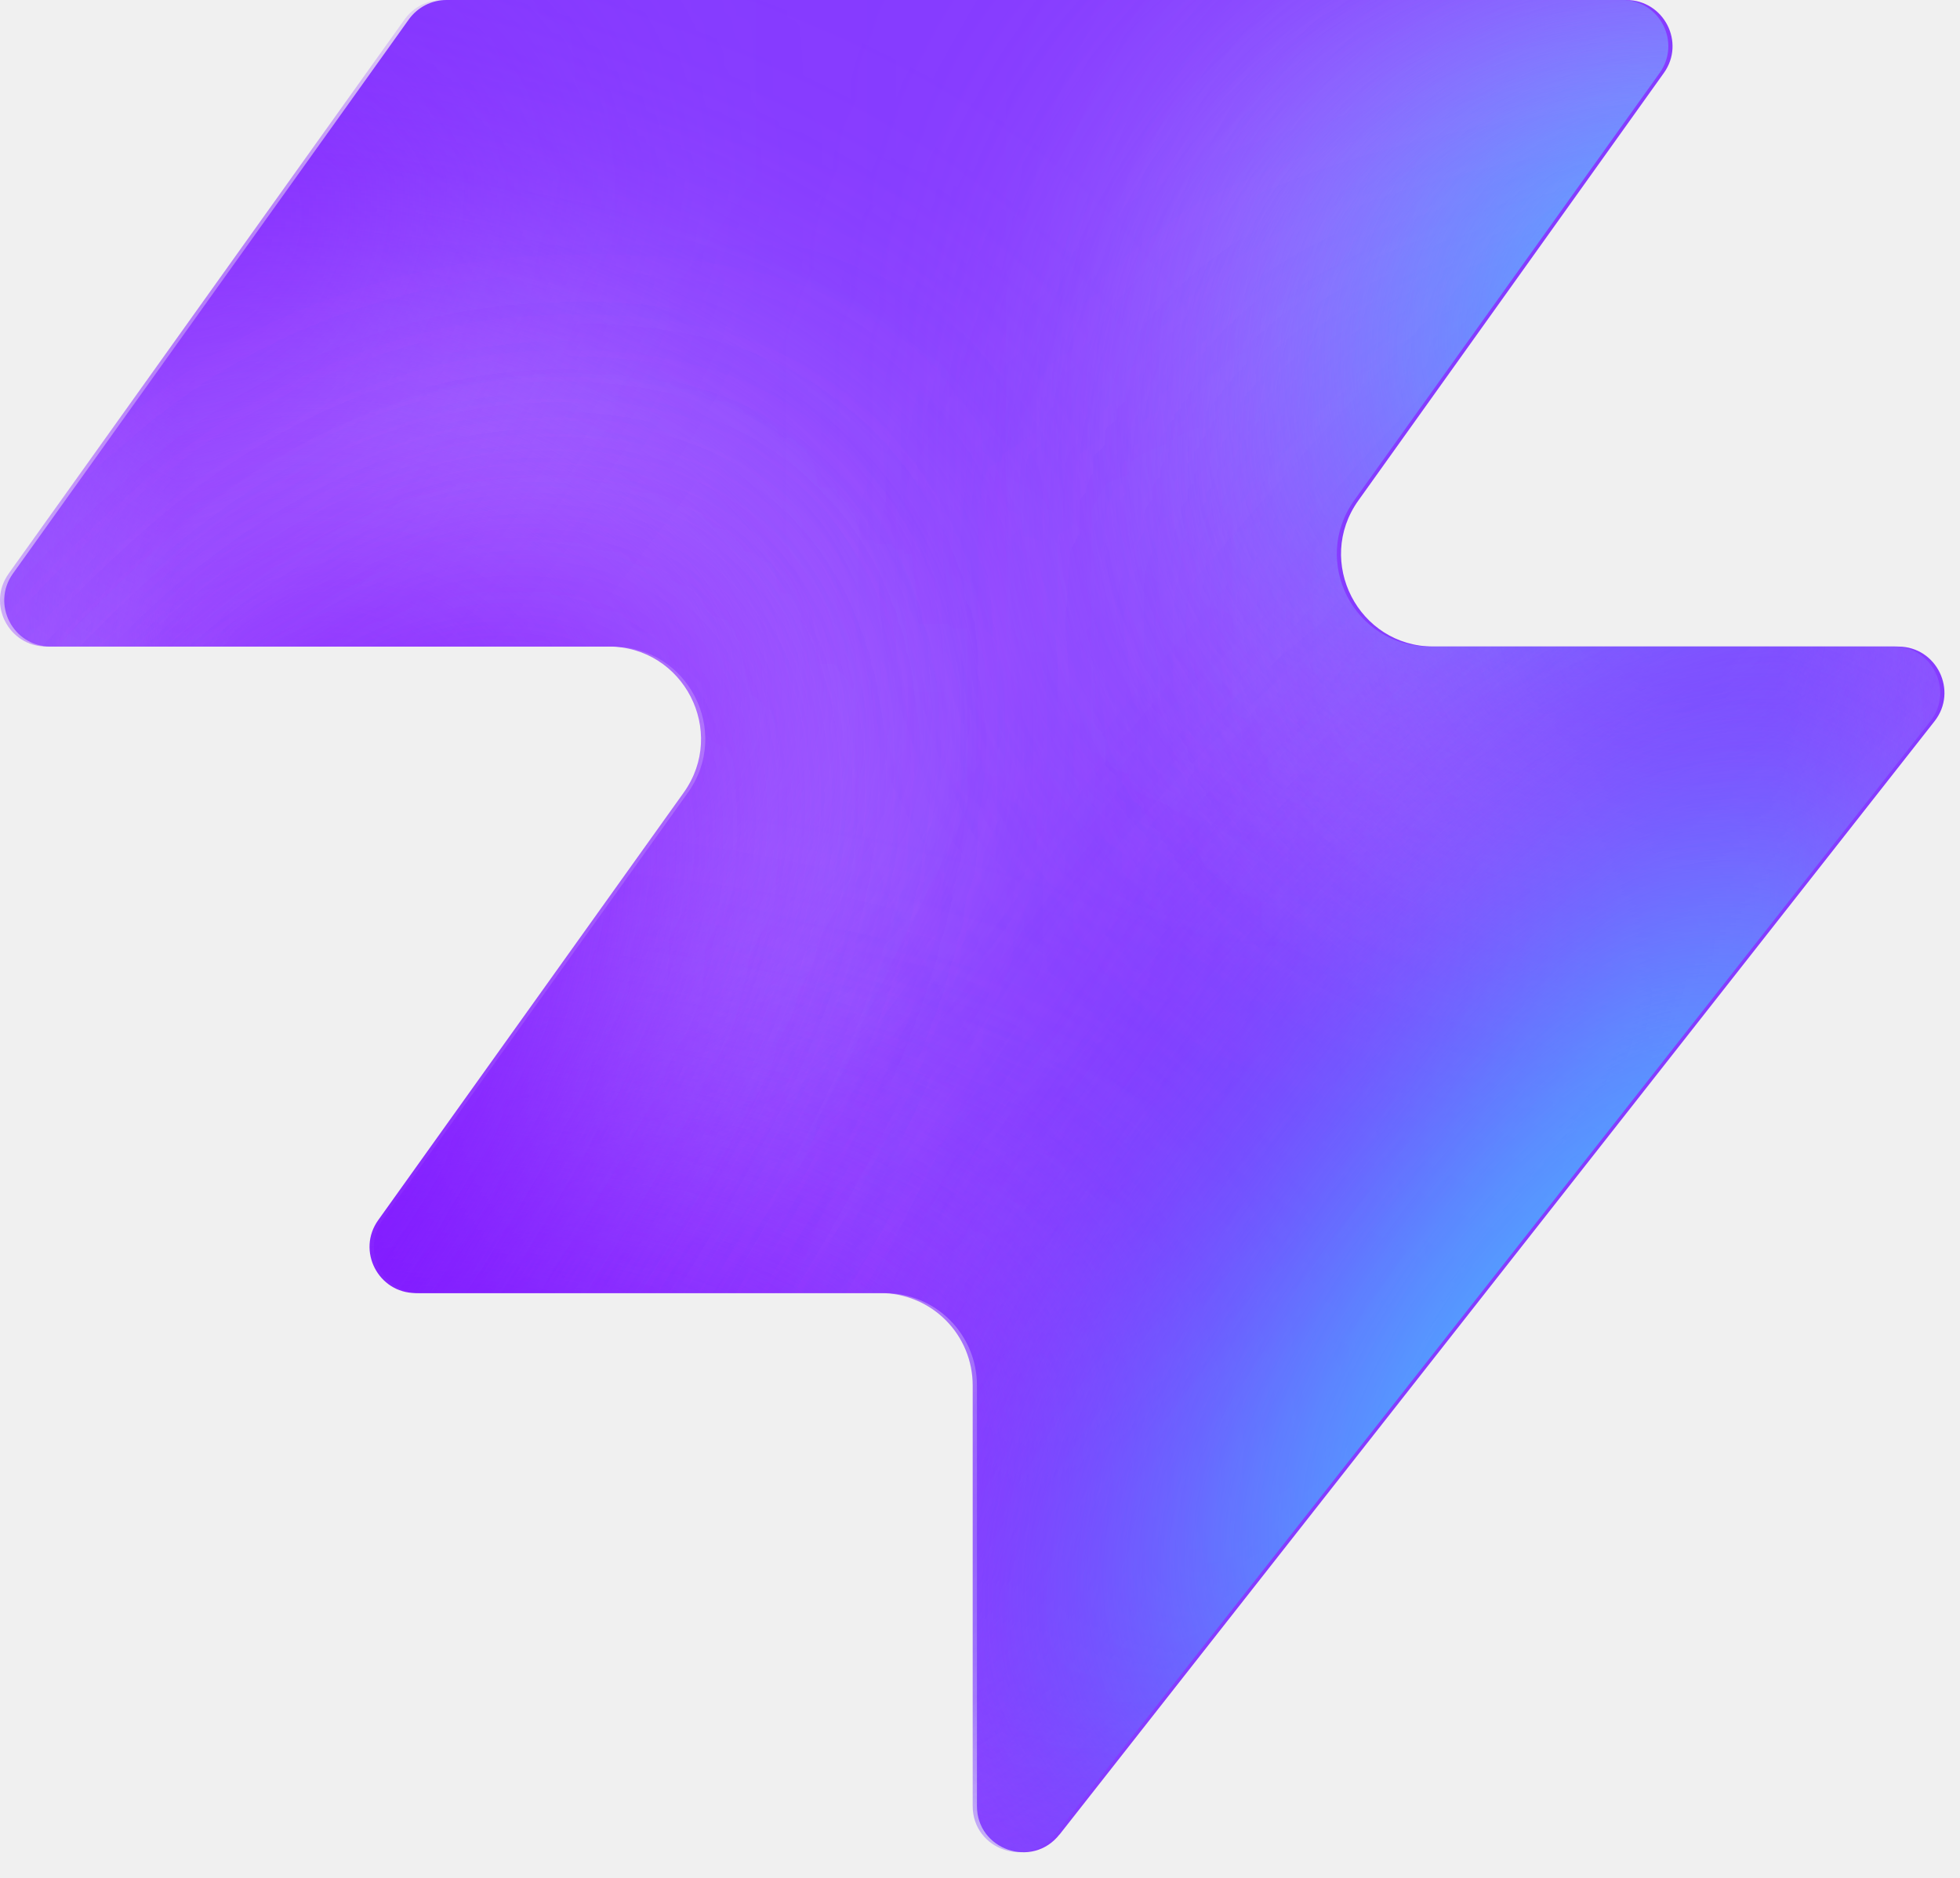
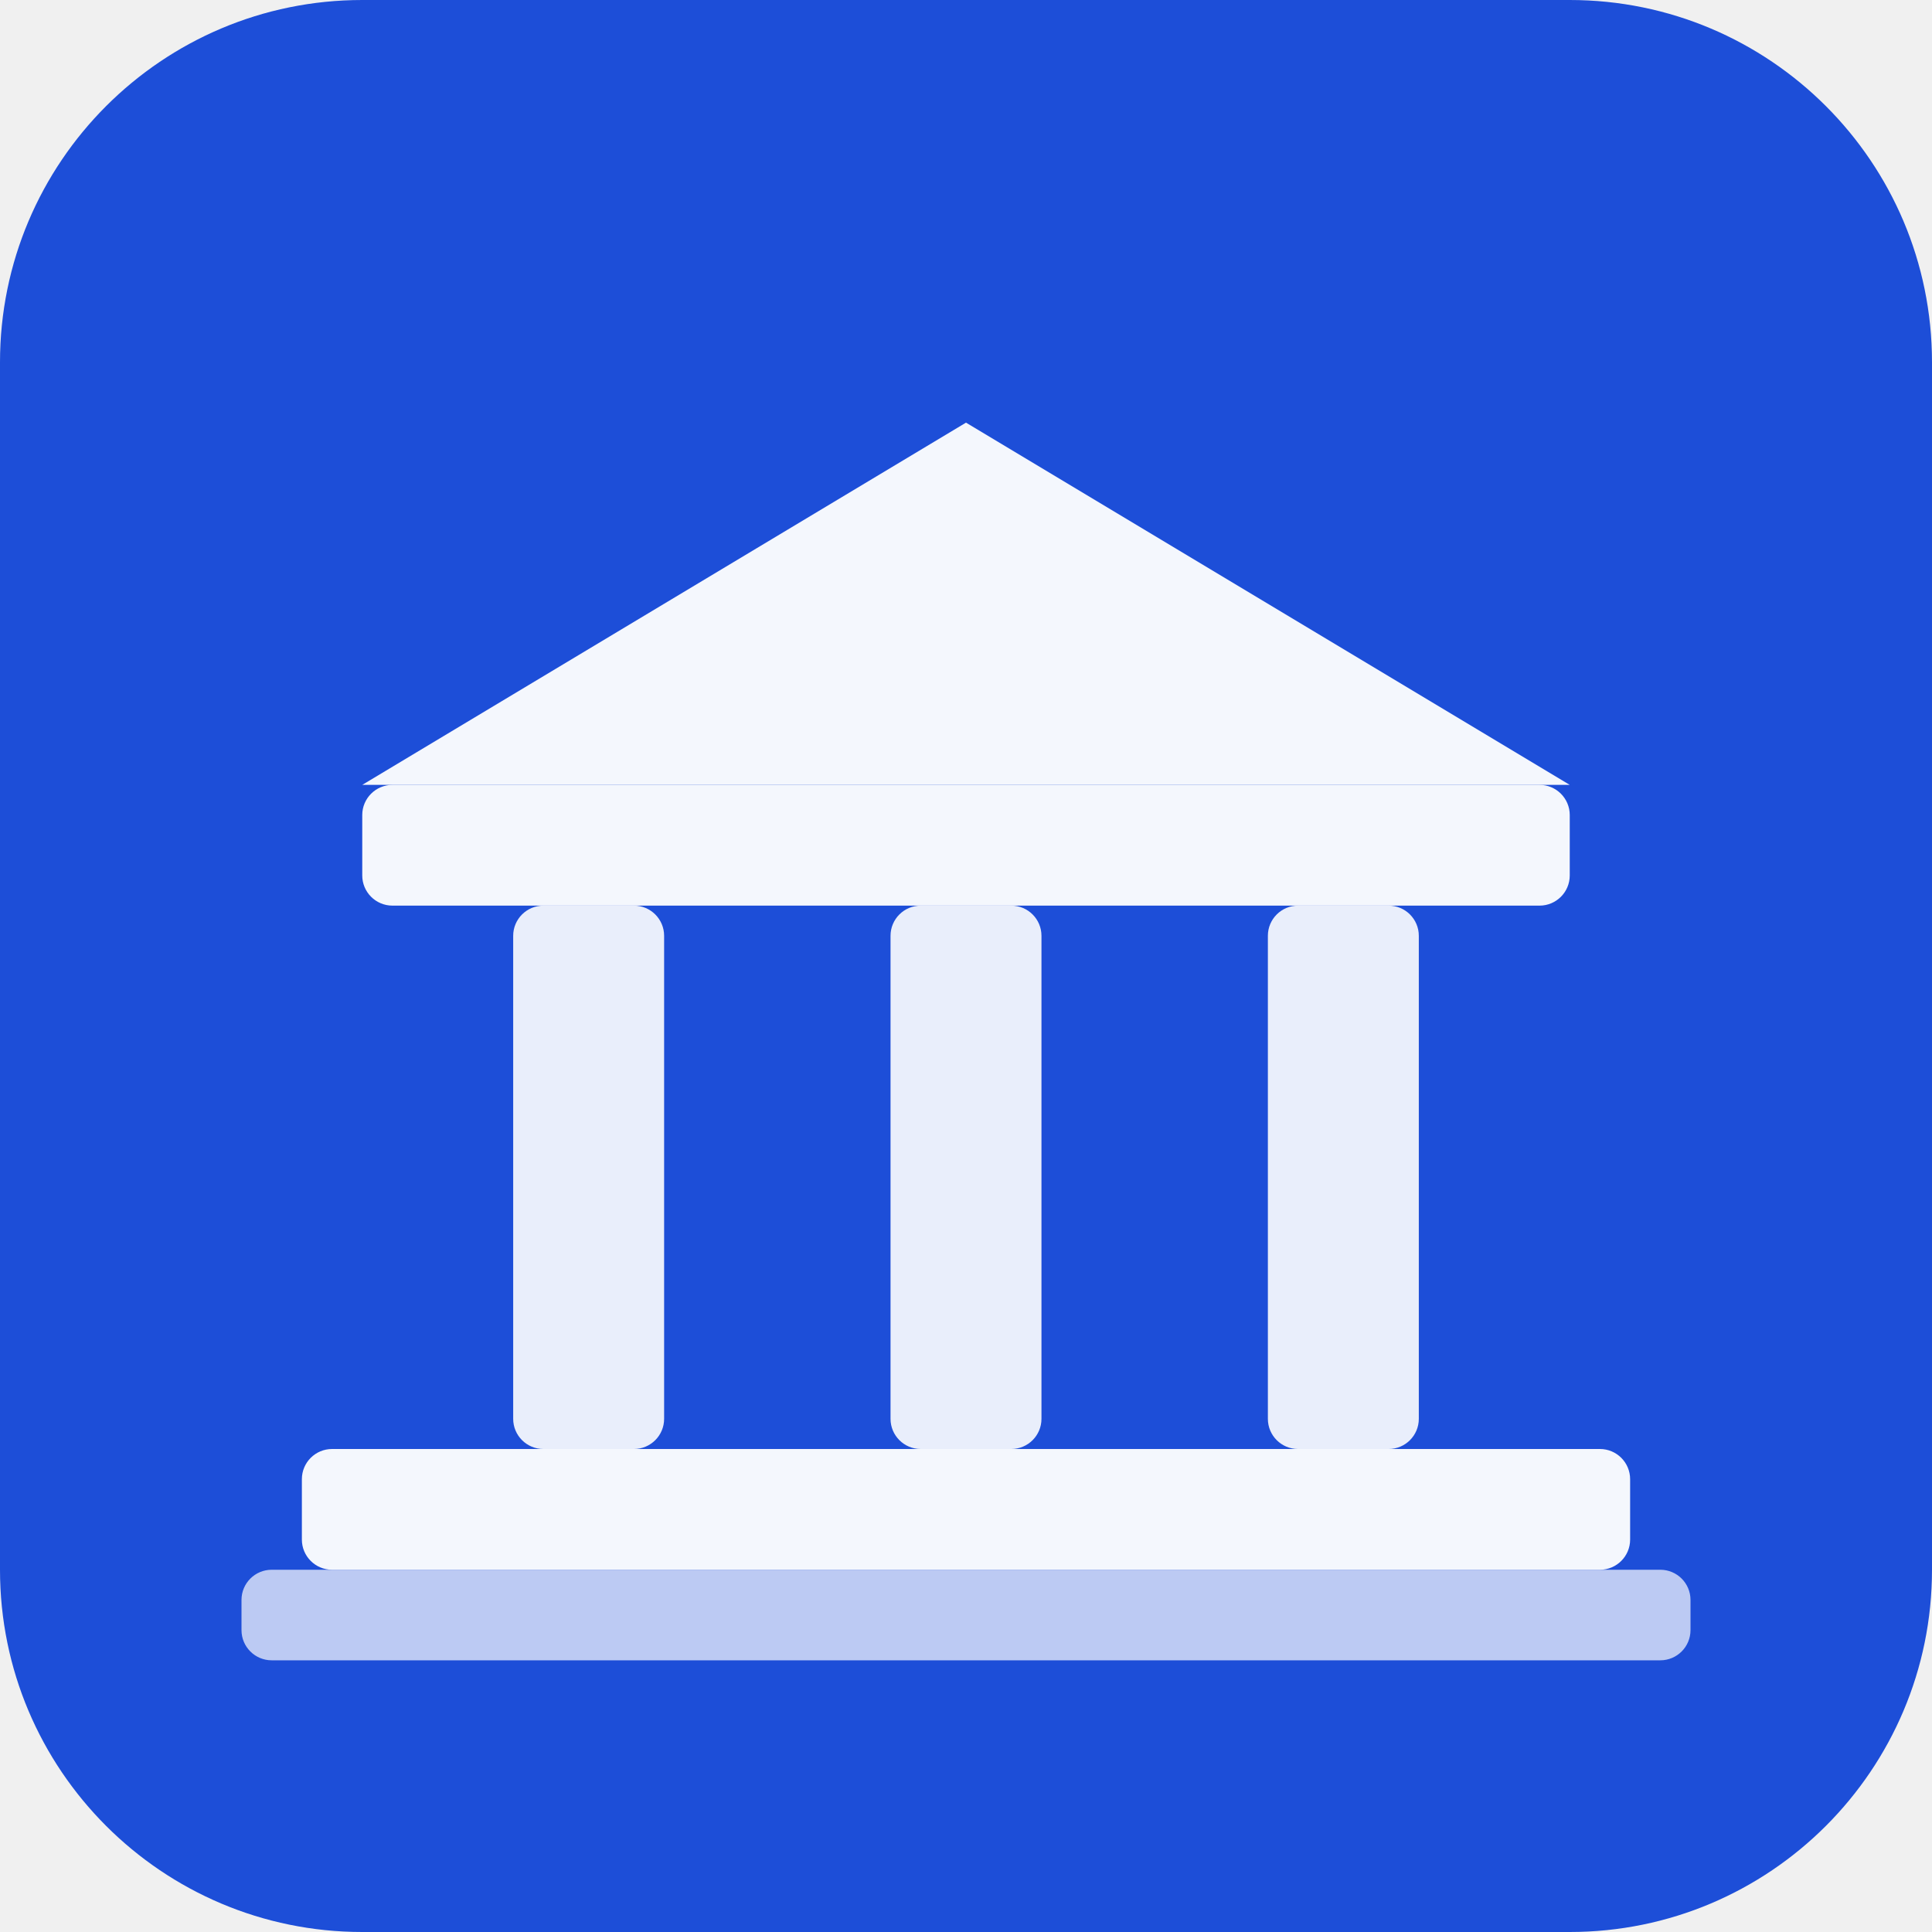
- <svg xmlns="http://www.w3.org/2000/svg" width="48" height="46" fill="none" viewBox="0 0 48 46">
-   <path fill="#863bff" d="M25.946 44.938c-.664.845-2.021.375-2.021-.698V33.937a2.26 2.26 0 0 0-2.262-2.262H10.287c-.92 0-1.456-1.04-.92-1.788l7.48-10.471c1.07-1.497 0-3.578-1.842-3.578H1.237c-.92 0-1.456-1.04-.92-1.788L10.013.474c.214-.297.556-.474.92-.474h28.894c.92 0 1.456 1.04.92 1.788l-7.48 10.471c-1.07 1.498 0 3.579 1.842 3.579h11.377c.943 0 1.473 1.088.89 1.83L25.947 44.94z" style="fill:#863bff;fill:color(display-p3 .525 .23 1);fill-opacity:1" />
-   <mask id="a" width="48" height="46" x="0" y="0" maskUnits="userSpaceOnUse" style="mask-type:alpha">
-     <path fill="#000" d="M25.842 44.938c-.664.844-2.021.375-2.021-.698V33.937a2.26 2.26 0 0 0-2.262-2.262H10.183c-.92 0-1.456-1.04-.92-1.788l7.48-10.471c1.07-1.498 0-3.579-1.842-3.579H1.133c-.92 0-1.456-1.04-.92-1.787L9.91.473c.214-.297.556-.474.92-.474h28.894c.92 0 1.456 1.04.92 1.788l-7.48 10.471c-1.07 1.498 0 3.578 1.842 3.578h11.377c.943 0 1.473 1.088.89 1.832L25.843 44.94z" style="fill:#000;fill-opacity:1" />
-   </mask>
-   <g mask="url(#a)">
-     <g filter="url(#b)">
-       <ellipse cx="5.508" cy="14.704" fill="#ede6ff" rx="5.508" ry="14.704" style="fill:#ede6ff;fill:color(display-p3 .927 .903 1);fill-opacity:1" transform="matrix(.00324 1 1 -.00324 -4.47 31.516)" />
-     </g>
-     <g filter="url(#c)">
-       <ellipse cx="10.399" cy="29.851" fill="#ede6ff" rx="10.399" ry="29.851" style="fill:#ede6ff;fill:color(display-p3 .927 .903 1);fill-opacity:1" transform="matrix(.00324 1 1 -.00324 -39.328 7.883)" />
-     </g>
-     <g filter="url(#d)">
-       <ellipse cx="5.508" cy="30.487" fill="#7e14ff" rx="5.508" ry="30.487" style="fill:#7e14ff;fill:color(display-p3 .492 .077 1);fill-opacity:1" transform="rotate(89.814 -25.913 -14.639)scale(1 -1)" />
-     </g>
-     <g filter="url(#e)">
-       <ellipse cx="5.508" cy="30.599" fill="#7e14ff" rx="5.508" ry="30.599" style="fill:#7e14ff;fill:color(display-p3 .492 .077 1);fill-opacity:1" transform="rotate(89.814 -32.644 -3.334)scale(1 -1)" />
-     </g>
-     <g filter="url(#f)">
-       <ellipse cx="5.508" cy="30.599" fill="#7e14ff" rx="5.508" ry="30.599" style="fill:#7e14ff;fill:color(display-p3 .492 .077 1);fill-opacity:1" transform="matrix(.00324 1 1 -.00324 -34.34 30.47)" />
-     </g>
-     <g filter="url(#g)">
-       <ellipse cx="14.072" cy="22.078" fill="#ede6ff" rx="14.072" ry="22.078" style="fill:#ede6ff;fill:color(display-p3 .927 .903 1);fill-opacity:1" transform="rotate(93.35 24.506 48.493)scale(-1 1)" />
-     </g>
-     <g filter="url(#h)">
-       <ellipse cx="3.47" cy="21.501" fill="#7e14ff" rx="3.47" ry="21.501" style="fill:#7e14ff;fill:color(display-p3 .492 .077 1);fill-opacity:1" transform="rotate(89.009 28.708 47.59)scale(-1 1)" />
-     </g>
-     <g filter="url(#i)">
-       <ellipse cx="3.47" cy="21.501" fill="#7e14ff" rx="3.47" ry="21.501" style="fill:#7e14ff;fill:color(display-p3 .492 .077 1);fill-opacity:1" transform="rotate(89.009 28.708 47.59)scale(-1 1)" />
-     </g>
-     <g filter="url(#j)">
-       <ellipse cx=".387" cy="8.972" fill="#7e14ff" rx="4.407" ry="29.108" style="fill:#7e14ff;fill:color(display-p3 .492 .077 1);fill-opacity:1" transform="rotate(39.51 .387 8.972)" />
-     </g>
-     <g filter="url(#k)">
-       <ellipse cx="47.523" cy="-6.092" fill="#7e14ff" rx="4.407" ry="29.108" style="fill:#7e14ff;fill:color(display-p3 .492 .077 1);fill-opacity:1" transform="rotate(37.892 47.523 -6.092)" />
-     </g>
-     <g filter="url(#l)">
-       <ellipse cx="41.412" cy="6.333" fill="#47bfff" rx="5.971" ry="9.665" style="fill:#47bfff;fill:color(display-p3 .28 .748 1);fill-opacity:1" transform="rotate(37.892 41.412 6.333)" />
-     </g>
-     <g filter="url(#m)">
-       <ellipse cx="-1.879" cy="38.332" fill="#7e14ff" rx="4.407" ry="29.108" style="fill:#7e14ff;fill:color(display-p3 .492 .077 1);fill-opacity:1" transform="rotate(37.892 -1.88 38.332)" />
-     </g>
-     <g filter="url(#n)">
-       <ellipse cx="-1.879" cy="38.332" fill="#7e14ff" rx="4.407" ry="29.108" style="fill:#7e14ff;fill:color(display-p3 .492 .077 1);fill-opacity:1" transform="rotate(37.892 -1.88 38.332)" />
-     </g>
-     <g filter="url(#o)">
-       <ellipse cx="35.651" cy="29.907" fill="#7e14ff" rx="4.407" ry="29.108" style="fill:#7e14ff;fill:color(display-p3 .492 .077 1);fill-opacity:1" transform="rotate(37.892 35.651 29.907)" />
-     </g>
-     <g filter="url(#p)">
-       <ellipse cx="38.418" cy="32.4" fill="#47bfff" rx="5.971" ry="15.297" style="fill:#47bfff;fill:color(display-p3 .28 .748 1);fill-opacity:1" transform="rotate(37.892 38.418 32.4)" />
-     </g>
-   </g>
-   <defs>
-     <filter id="b" width="60.045" height="41.654" x="-19.77" y="16.149" color-interpolation-filters="sRGB" filterUnits="userSpaceOnUse">
-       <feFlood flood-opacity="0" result="BackgroundImageFix" />
-       <feBlend in="SourceGraphic" in2="BackgroundImageFix" result="shape" />
-       <feGaussianBlur result="effect1_foregroundBlur_2002_17158" stdDeviation="7.659" />
-     </filter>
-     <filter id="c" width="90.34" height="51.437" x="-54.613" y="-7.533" color-interpolation-filters="sRGB" filterUnits="userSpaceOnUse">
-       <feFlood flood-opacity="0" result="BackgroundImageFix" />
-       <feBlend in="SourceGraphic" in2="BackgroundImageFix" result="shape" />
-       <feGaussianBlur result="effect1_foregroundBlur_2002_17158" stdDeviation="7.659" />
-     </filter>
-     <filter id="d" width="79.355" height="29.4" x="-49.64" y="2.03" color-interpolation-filters="sRGB" filterUnits="userSpaceOnUse">
-       <feFlood flood-opacity="0" result="BackgroundImageFix" />
-       <feBlend in="SourceGraphic" in2="BackgroundImageFix" result="shape" />
-       <feGaussianBlur result="effect1_foregroundBlur_2002_17158" stdDeviation="4.596" />
-     </filter>
-     <filter id="e" width="79.579" height="29.4" x="-45.045" y="20.029" color-interpolation-filters="sRGB" filterUnits="userSpaceOnUse">
-       <feFlood flood-opacity="0" result="BackgroundImageFix" />
-       <feBlend in="SourceGraphic" in2="BackgroundImageFix" result="shape" />
-       <feGaussianBlur result="effect1_foregroundBlur_2002_17158" stdDeviation="4.596" />
-     </filter>
-     <filter id="f" width="79.579" height="29.4" x="-43.513" y="21.178" color-interpolation-filters="sRGB" filterUnits="userSpaceOnUse">
-       <feFlood flood-opacity="0" result="BackgroundImageFix" />
-       <feBlend in="SourceGraphic" in2="BackgroundImageFix" result="shape" />
-       <feGaussianBlur result="effect1_foregroundBlur_2002_17158" stdDeviation="4.596" />
-     </filter>
-     <filter id="g" width="74.749" height="58.852" x="15.756" y="-17.901" color-interpolation-filters="sRGB" filterUnits="userSpaceOnUse">
-       <feFlood flood-opacity="0" result="BackgroundImageFix" />
-       <feBlend in="SourceGraphic" in2="BackgroundImageFix" result="shape" />
-       <feGaussianBlur result="effect1_foregroundBlur_2002_17158" stdDeviation="7.659" />
-     </filter>
-     <filter id="h" width="61.377" height="25.362" x="23.548" y="2.284" color-interpolation-filters="sRGB" filterUnits="userSpaceOnUse">
-       <feFlood flood-opacity="0" result="BackgroundImageFix" />
-       <feBlend in="SourceGraphic" in2="BackgroundImageFix" result="shape" />
-       <feGaussianBlur result="effect1_foregroundBlur_2002_17158" stdDeviation="4.596" />
-     </filter>
-     <filter id="i" width="61.377" height="25.362" x="23.548" y="2.284" color-interpolation-filters="sRGB" filterUnits="userSpaceOnUse">
-       <feFlood flood-opacity="0" result="BackgroundImageFix" />
-       <feBlend in="SourceGraphic" in2="BackgroundImageFix" result="shape" />
-       <feGaussianBlur result="effect1_foregroundBlur_2002_17158" stdDeviation="4.596" />
-     </filter>
-     <filter id="j" width="56.045" height="63.649" x="-27.636" y="-22.853" color-interpolation-filters="sRGB" filterUnits="userSpaceOnUse">
-       <feFlood flood-opacity="0" result="BackgroundImageFix" />
-       <feBlend in="SourceGraphic" in2="BackgroundImageFix" result="shape" />
-       <feGaussianBlur result="effect1_foregroundBlur_2002_17158" stdDeviation="4.596" />
-     </filter>
-     <filter id="k" width="54.814" height="64.646" x="20.116" y="-38.415" color-interpolation-filters="sRGB" filterUnits="userSpaceOnUse">
-       <feFlood flood-opacity="0" result="BackgroundImageFix" />
-       <feBlend in="SourceGraphic" in2="BackgroundImageFix" result="shape" />
-       <feGaussianBlur result="effect1_foregroundBlur_2002_17158" stdDeviation="4.596" />
-     </filter>
-     <filter id="l" width="33.541" height="35.313" x="24.641" y="-11.323" color-interpolation-filters="sRGB" filterUnits="userSpaceOnUse">
-       <feFlood flood-opacity="0" result="BackgroundImageFix" />
-       <feBlend in="SourceGraphic" in2="BackgroundImageFix" result="shape" />
-       <feGaussianBlur result="effect1_foregroundBlur_2002_17158" stdDeviation="4.596" />
-     </filter>
-     <filter id="m" width="54.814" height="64.646" x="-29.286" y="6.009" color-interpolation-filters="sRGB" filterUnits="userSpaceOnUse">
-       <feFlood flood-opacity="0" result="BackgroundImageFix" />
-       <feBlend in="SourceGraphic" in2="BackgroundImageFix" result="shape" />
-       <feGaussianBlur result="effect1_foregroundBlur_2002_17158" stdDeviation="4.596" />
-     </filter>
-     <filter id="n" width="54.814" height="64.646" x="-29.286" y="6.009" color-interpolation-filters="sRGB" filterUnits="userSpaceOnUse">
-       <feFlood flood-opacity="0" result="BackgroundImageFix" />
-       <feBlend in="SourceGraphic" in2="BackgroundImageFix" result="shape" />
-       <feGaussianBlur result="effect1_foregroundBlur_2002_17158" stdDeviation="4.596" />
-     </filter>
-     <filter id="o" width="54.814" height="64.646" x="8.244" y="-2.416" color-interpolation-filters="sRGB" filterUnits="userSpaceOnUse">
-       <feFlood flood-opacity="0" result="BackgroundImageFix" />
-       <feBlend in="SourceGraphic" in2="BackgroundImageFix" result="shape" />
-       <feGaussianBlur result="effect1_foregroundBlur_2002_17158" stdDeviation="4.596" />
-     </filter>
-     <filter id="p" width="39.409" height="43.623" x="18.713" y="10.588" color-interpolation-filters="sRGB" filterUnits="userSpaceOnUse">
-       <feFlood flood-opacity="0" result="BackgroundImageFix" />
-       <feBlend in="SourceGraphic" in2="BackgroundImageFix" result="shape" />
-       <feGaussianBlur result="effect1_foregroundBlur_2002_17158" stdDeviation="4.596" />
-     </filter>
-   </defs>
+ <svg xmlns="http://www.w3.org/2000/svg" viewBox="0 0 64 64" fill="none">
+   <rect width="64" height="64" rx="12" fill="#1D4ED8" />
+   <polygon points="12,26 32,14 52,26" fill="white" opacity="0.95" />
+   <rect x="12" y="26" width="40" height="4" rx="1" fill="white" opacity="0.95" />
+   <rect x="17" y="30" width="5" height="18" rx="1" fill="white" opacity="0.90" />
+   <rect x="29.5" y="30" width="5" height="18" rx="1" fill="white" opacity="0.90" />
+   <rect x="42" y="30" width="5" height="18" rx="1" fill="white" opacity="0.90" />
+   <rect x="10" y="48" width="44" height="4" rx="1" fill="white" opacity="0.95" />
+   <rect x="8" y="52" width="48" height="3" rx="1" fill="white" opacity="0.70" />
</svg>
